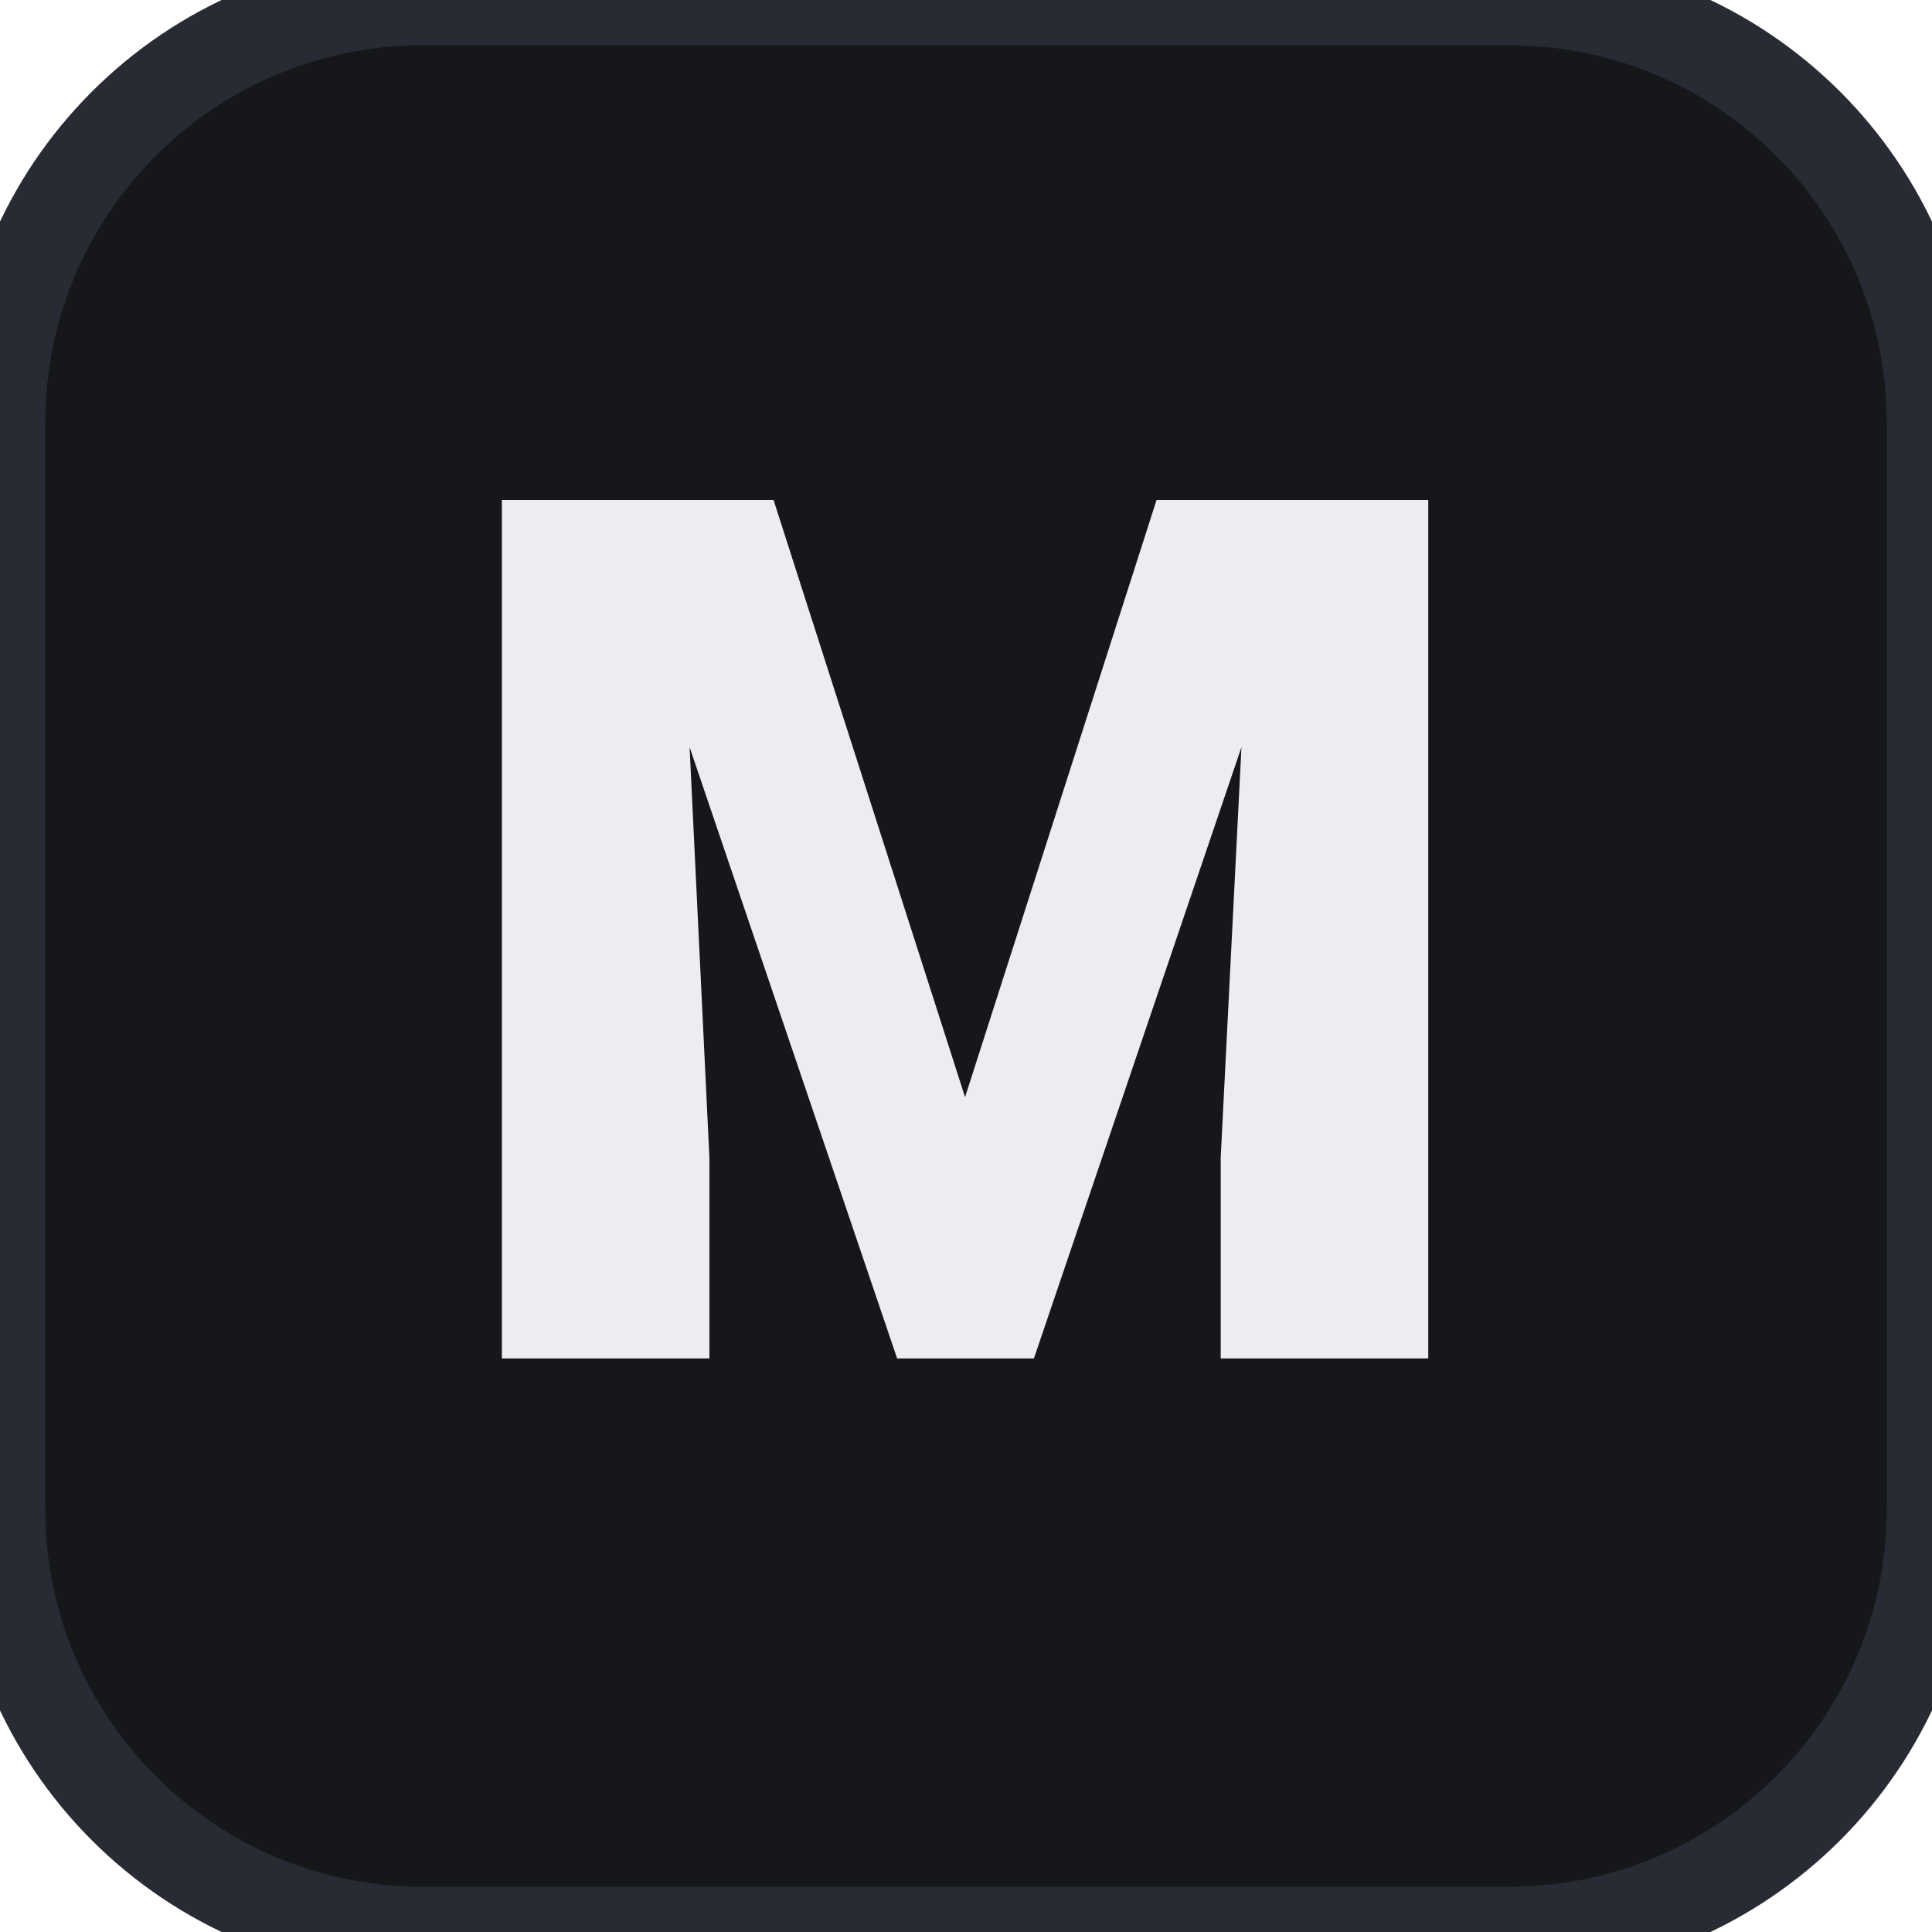
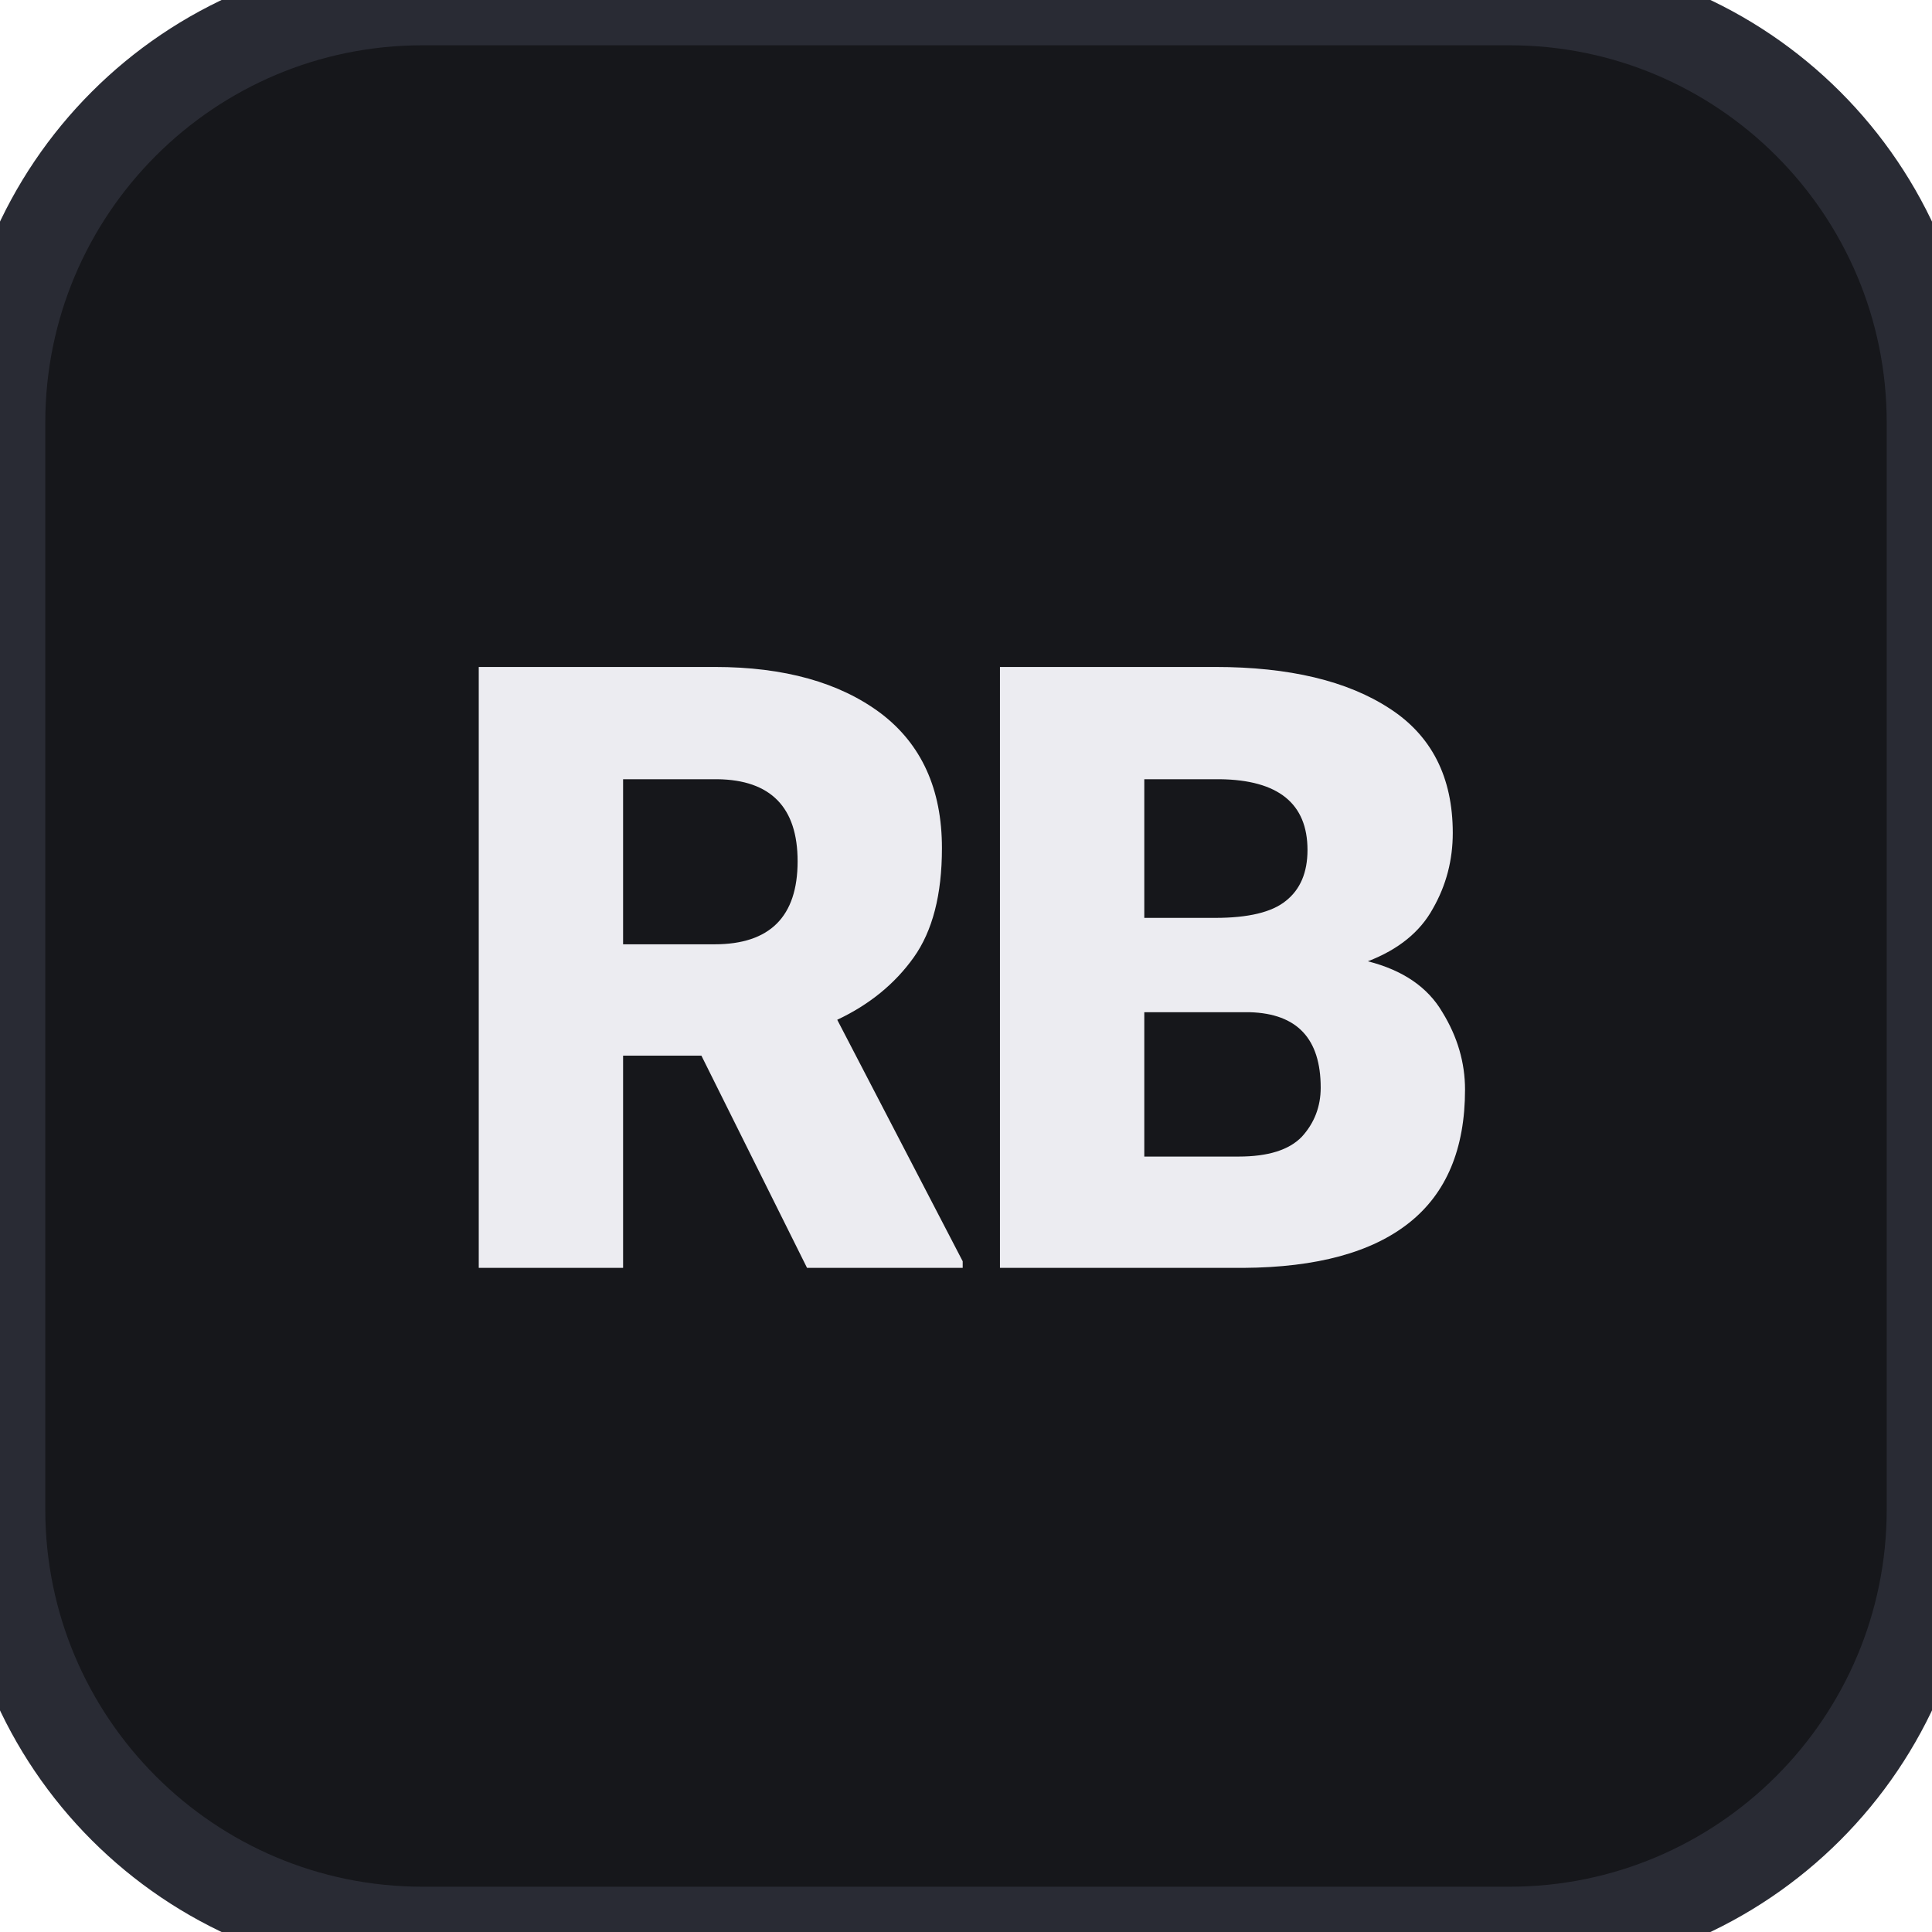
<svg xmlns="http://www.w3.org/2000/svg" viewBox="0 0 32 32">
  <rect width="32" height="32" rx="7" fill="#16171b" stroke="#292b34" stroke-width="1.5" />
-   <text x="16" y="22.5" text-anchor="middle" font-family="-apple-system, BlinkMacSystemFont, 'Segoe UI', Roboto, sans-serif" font-size="20" font-weight="900" fill="#ececf1">M</text>
+   <text x="16" y="21" text-anchor="middle" font-family="-apple-system, BlinkMacSystemFont, 'Segoe UI', Roboto, sans-serif" font-size="14" font-weight="900" letter-spacing="-0.5" fill="#ececf1">RB</text>
</svg>
